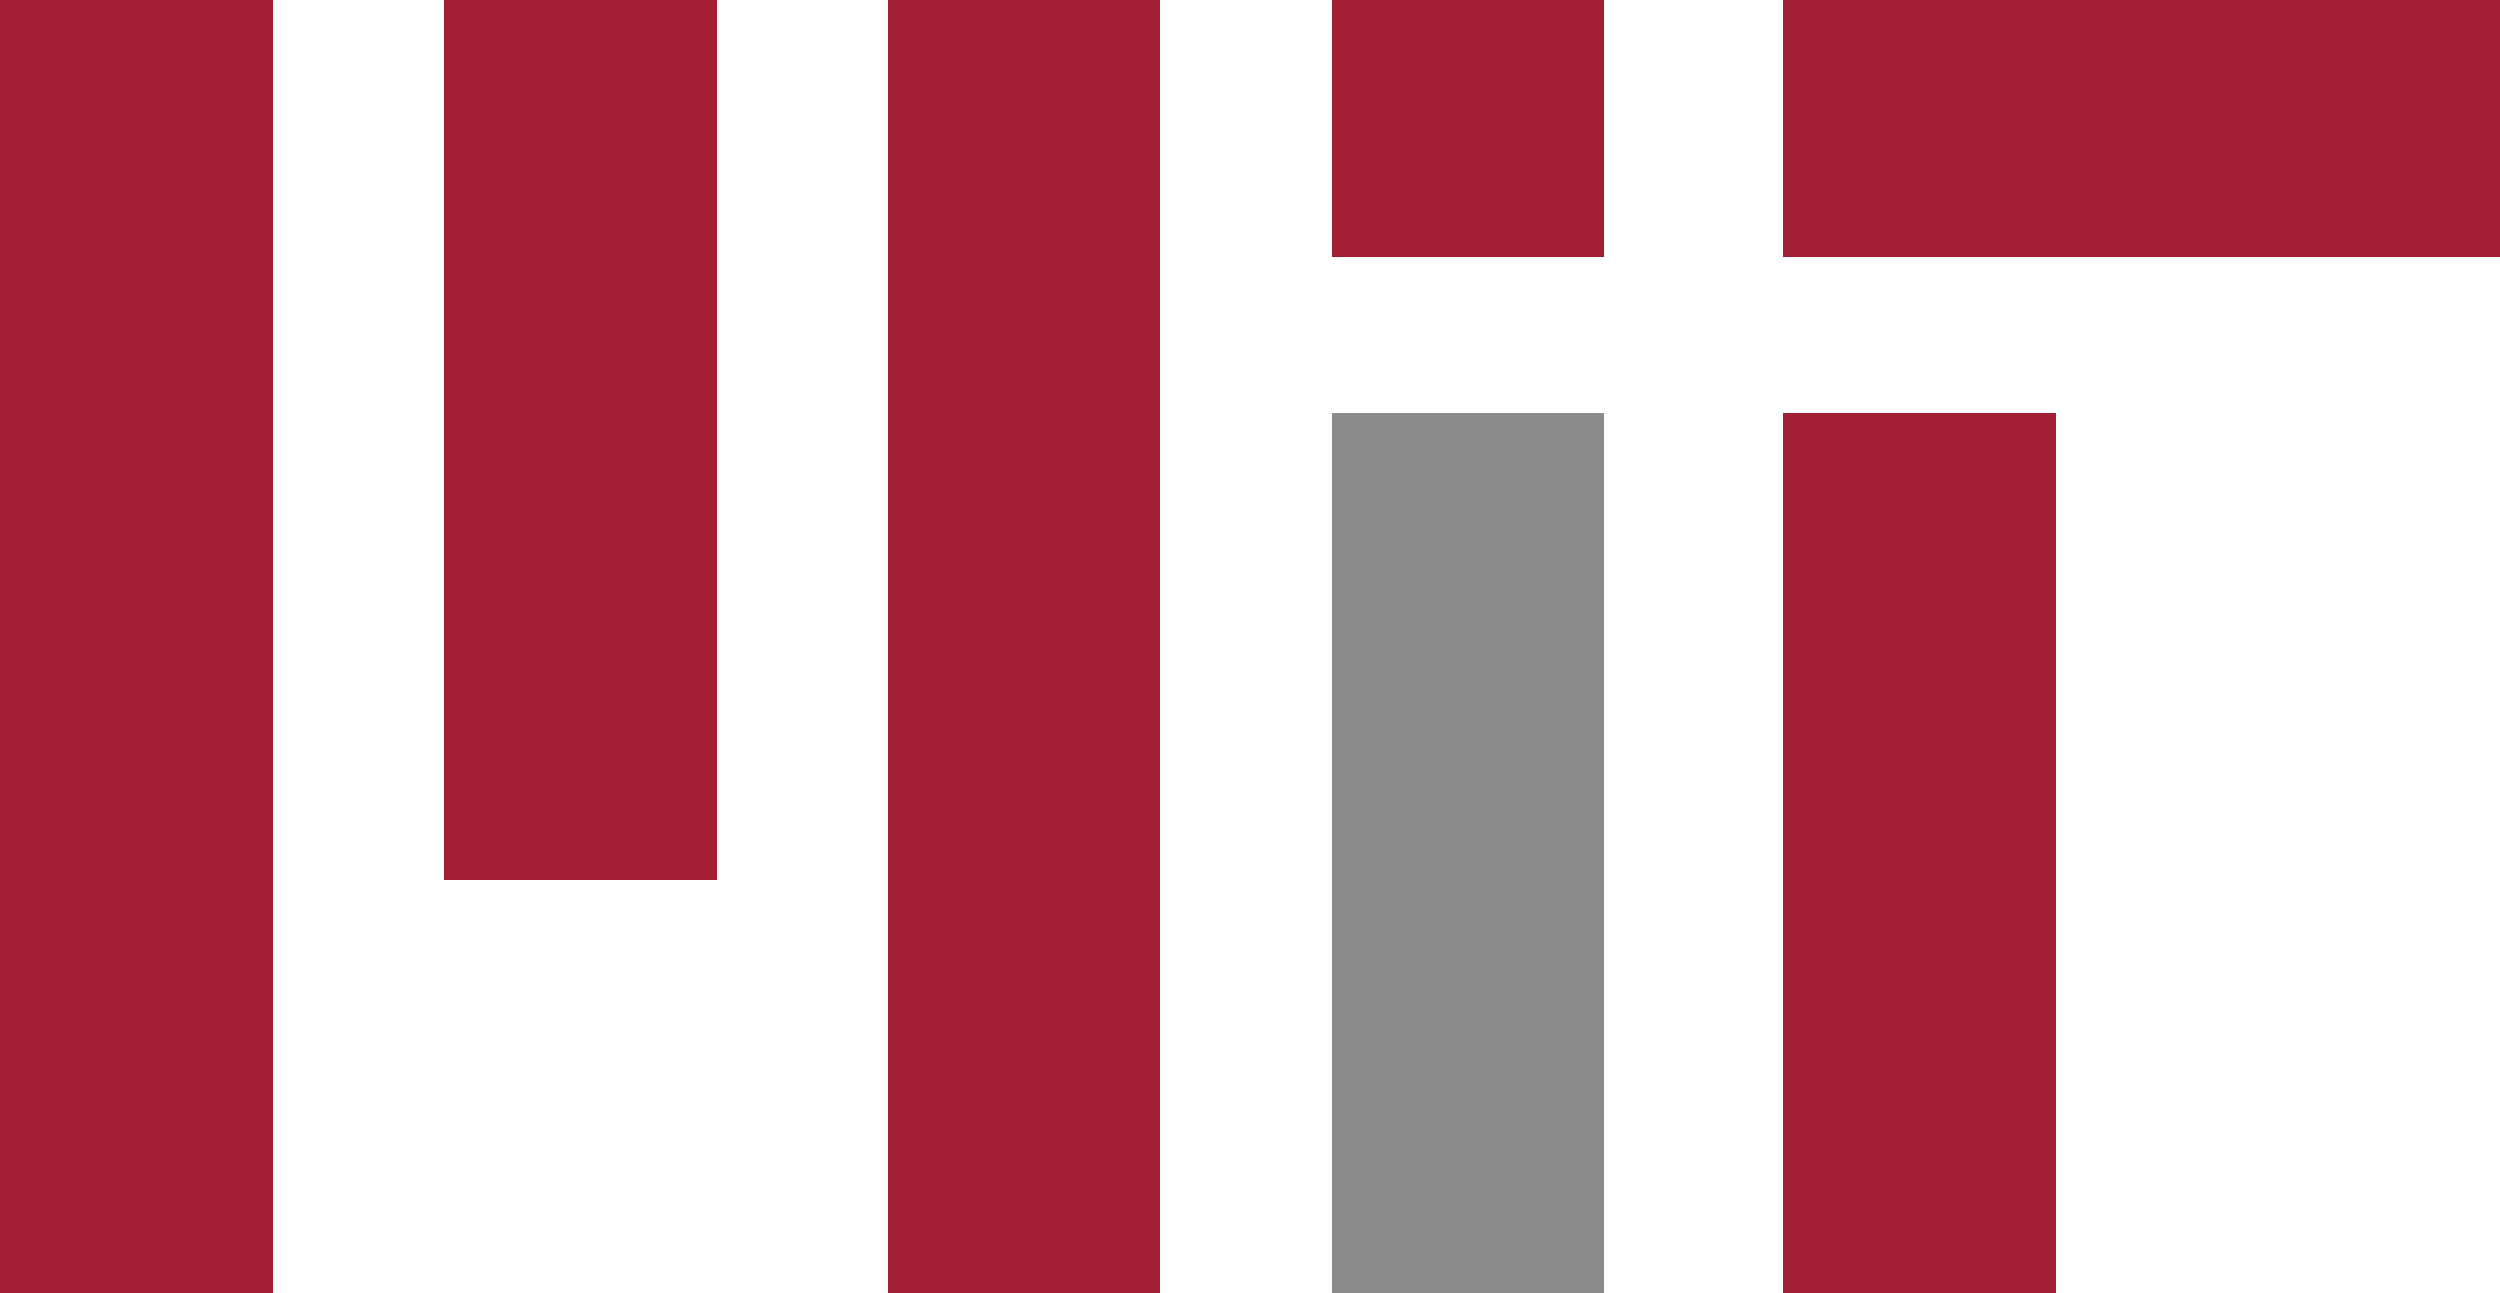
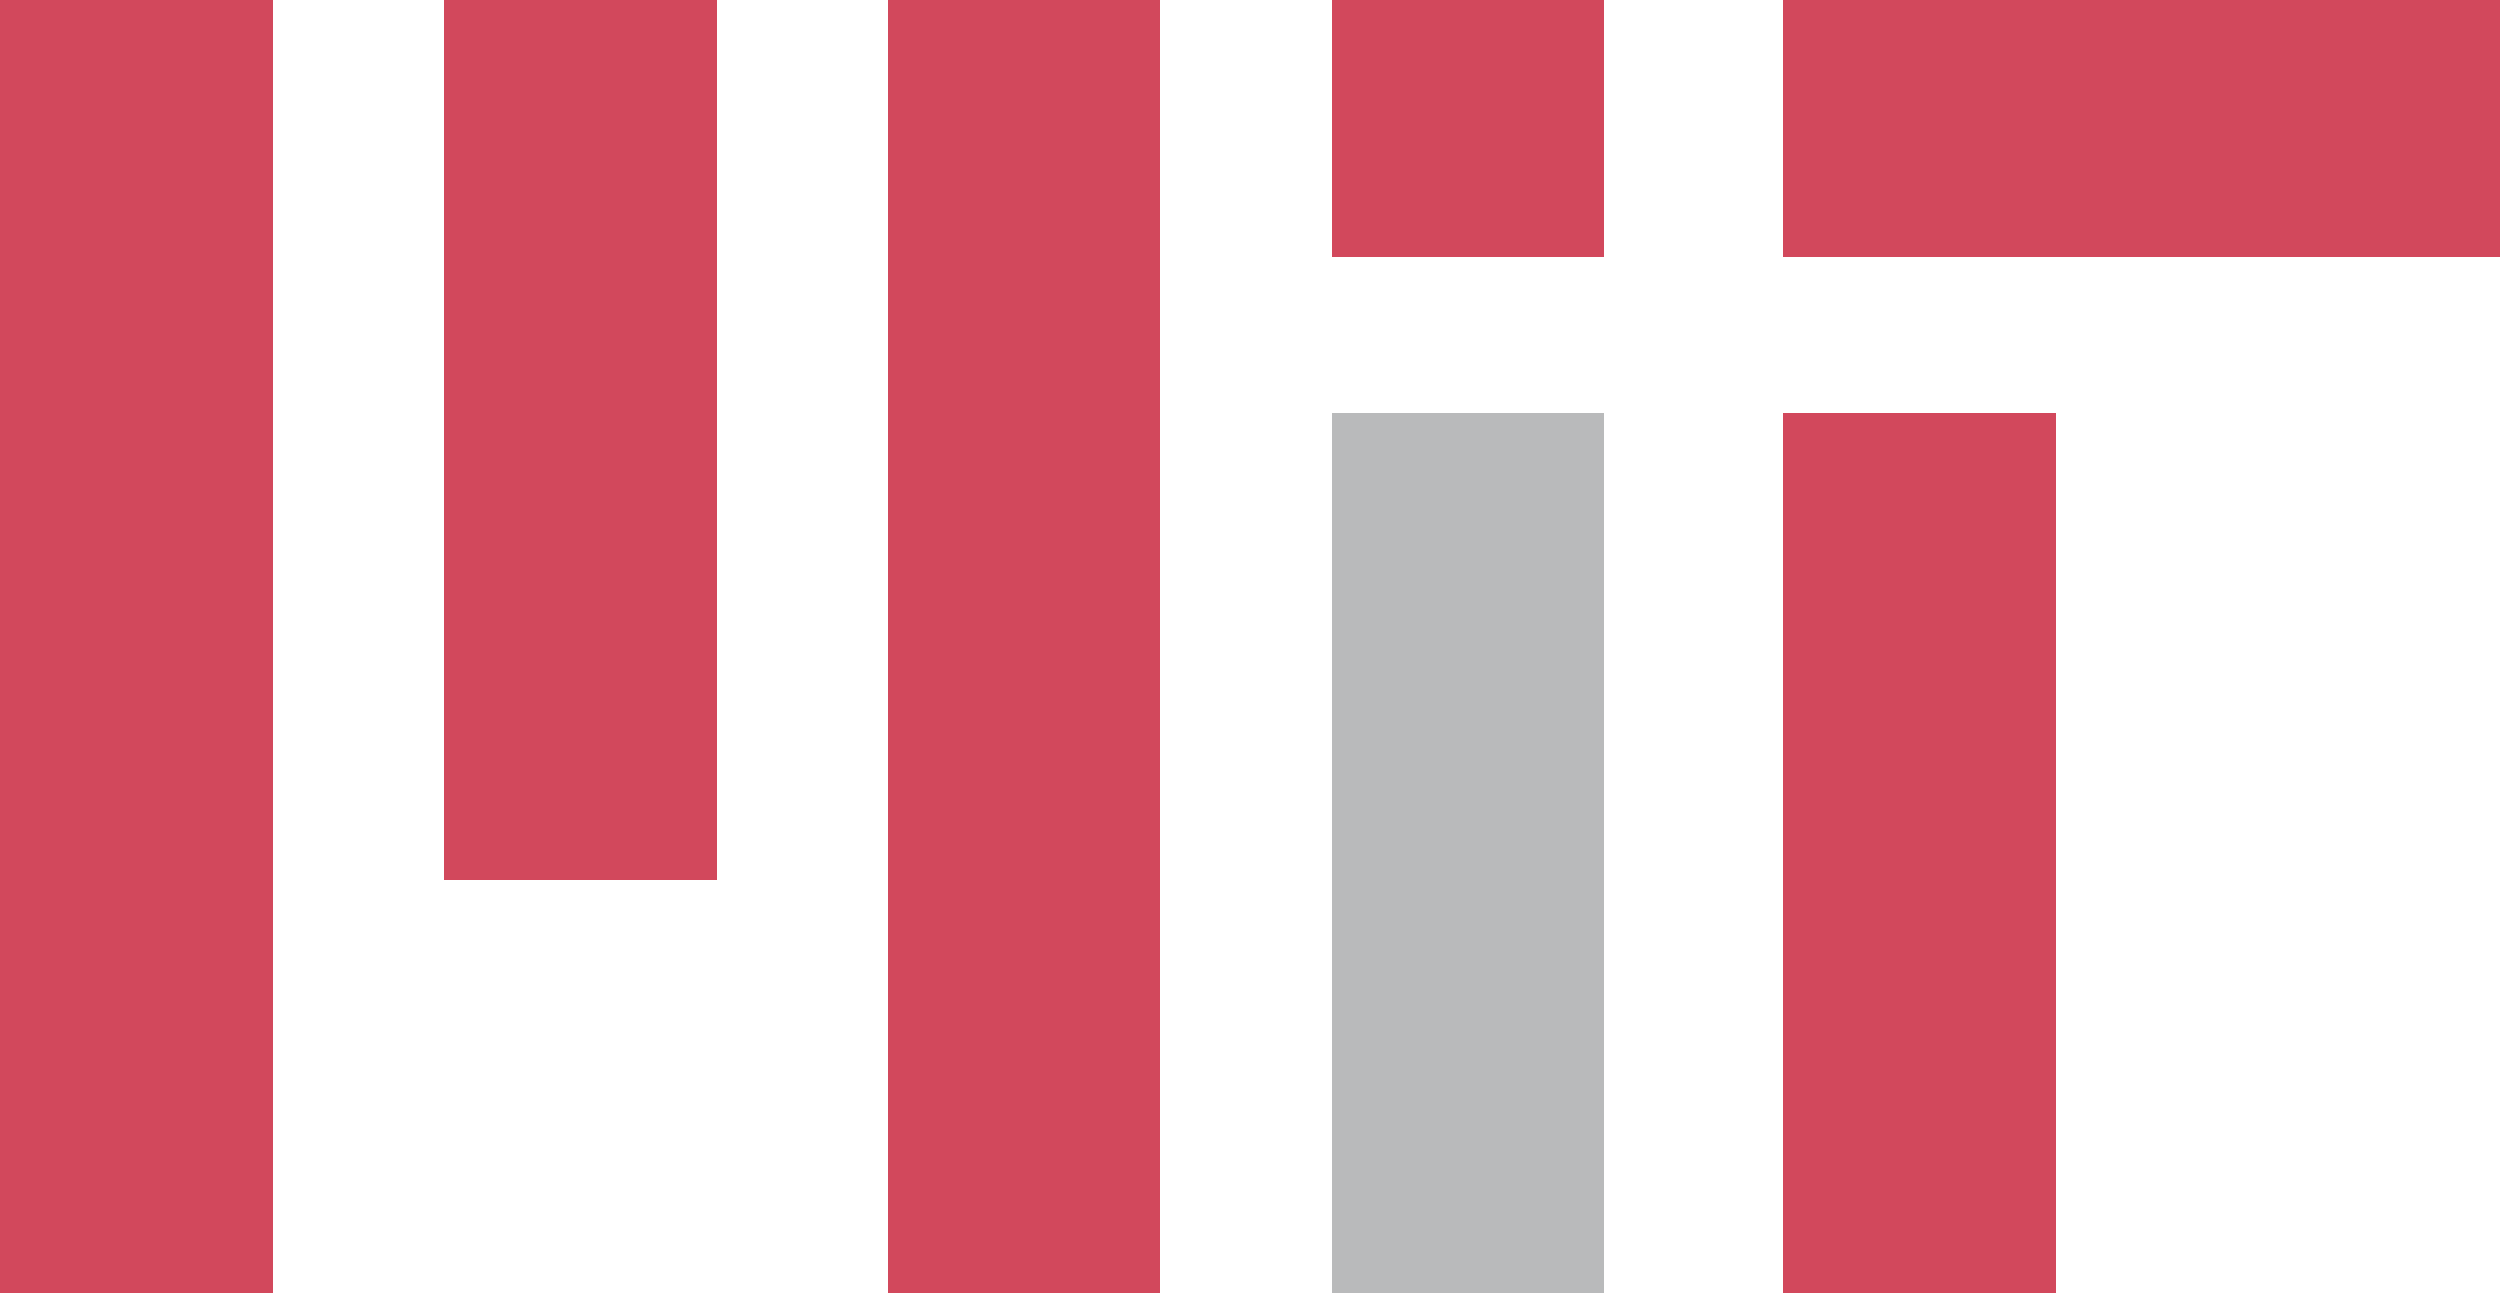
<svg xmlns="http://www.w3.org/2000/svg" height="166" width="321" shape-rendering="crispEdges">
-   <g stroke-width="35" stroke="#A31F34">
+   <g stroke-width="35" stroke="#D2485C">
    <path d="m17.5,0v166m57-166v113m57-113v166m57-166v33m58,20v113" />
-     <path d="m188.5,53v113" stroke="#8A8B8C" />
+     <path d="m188.5,53v113" stroke="#B9BABB" />
    <path d="m229,16.5h92" stroke-width="33" />
  </g>
</svg>
